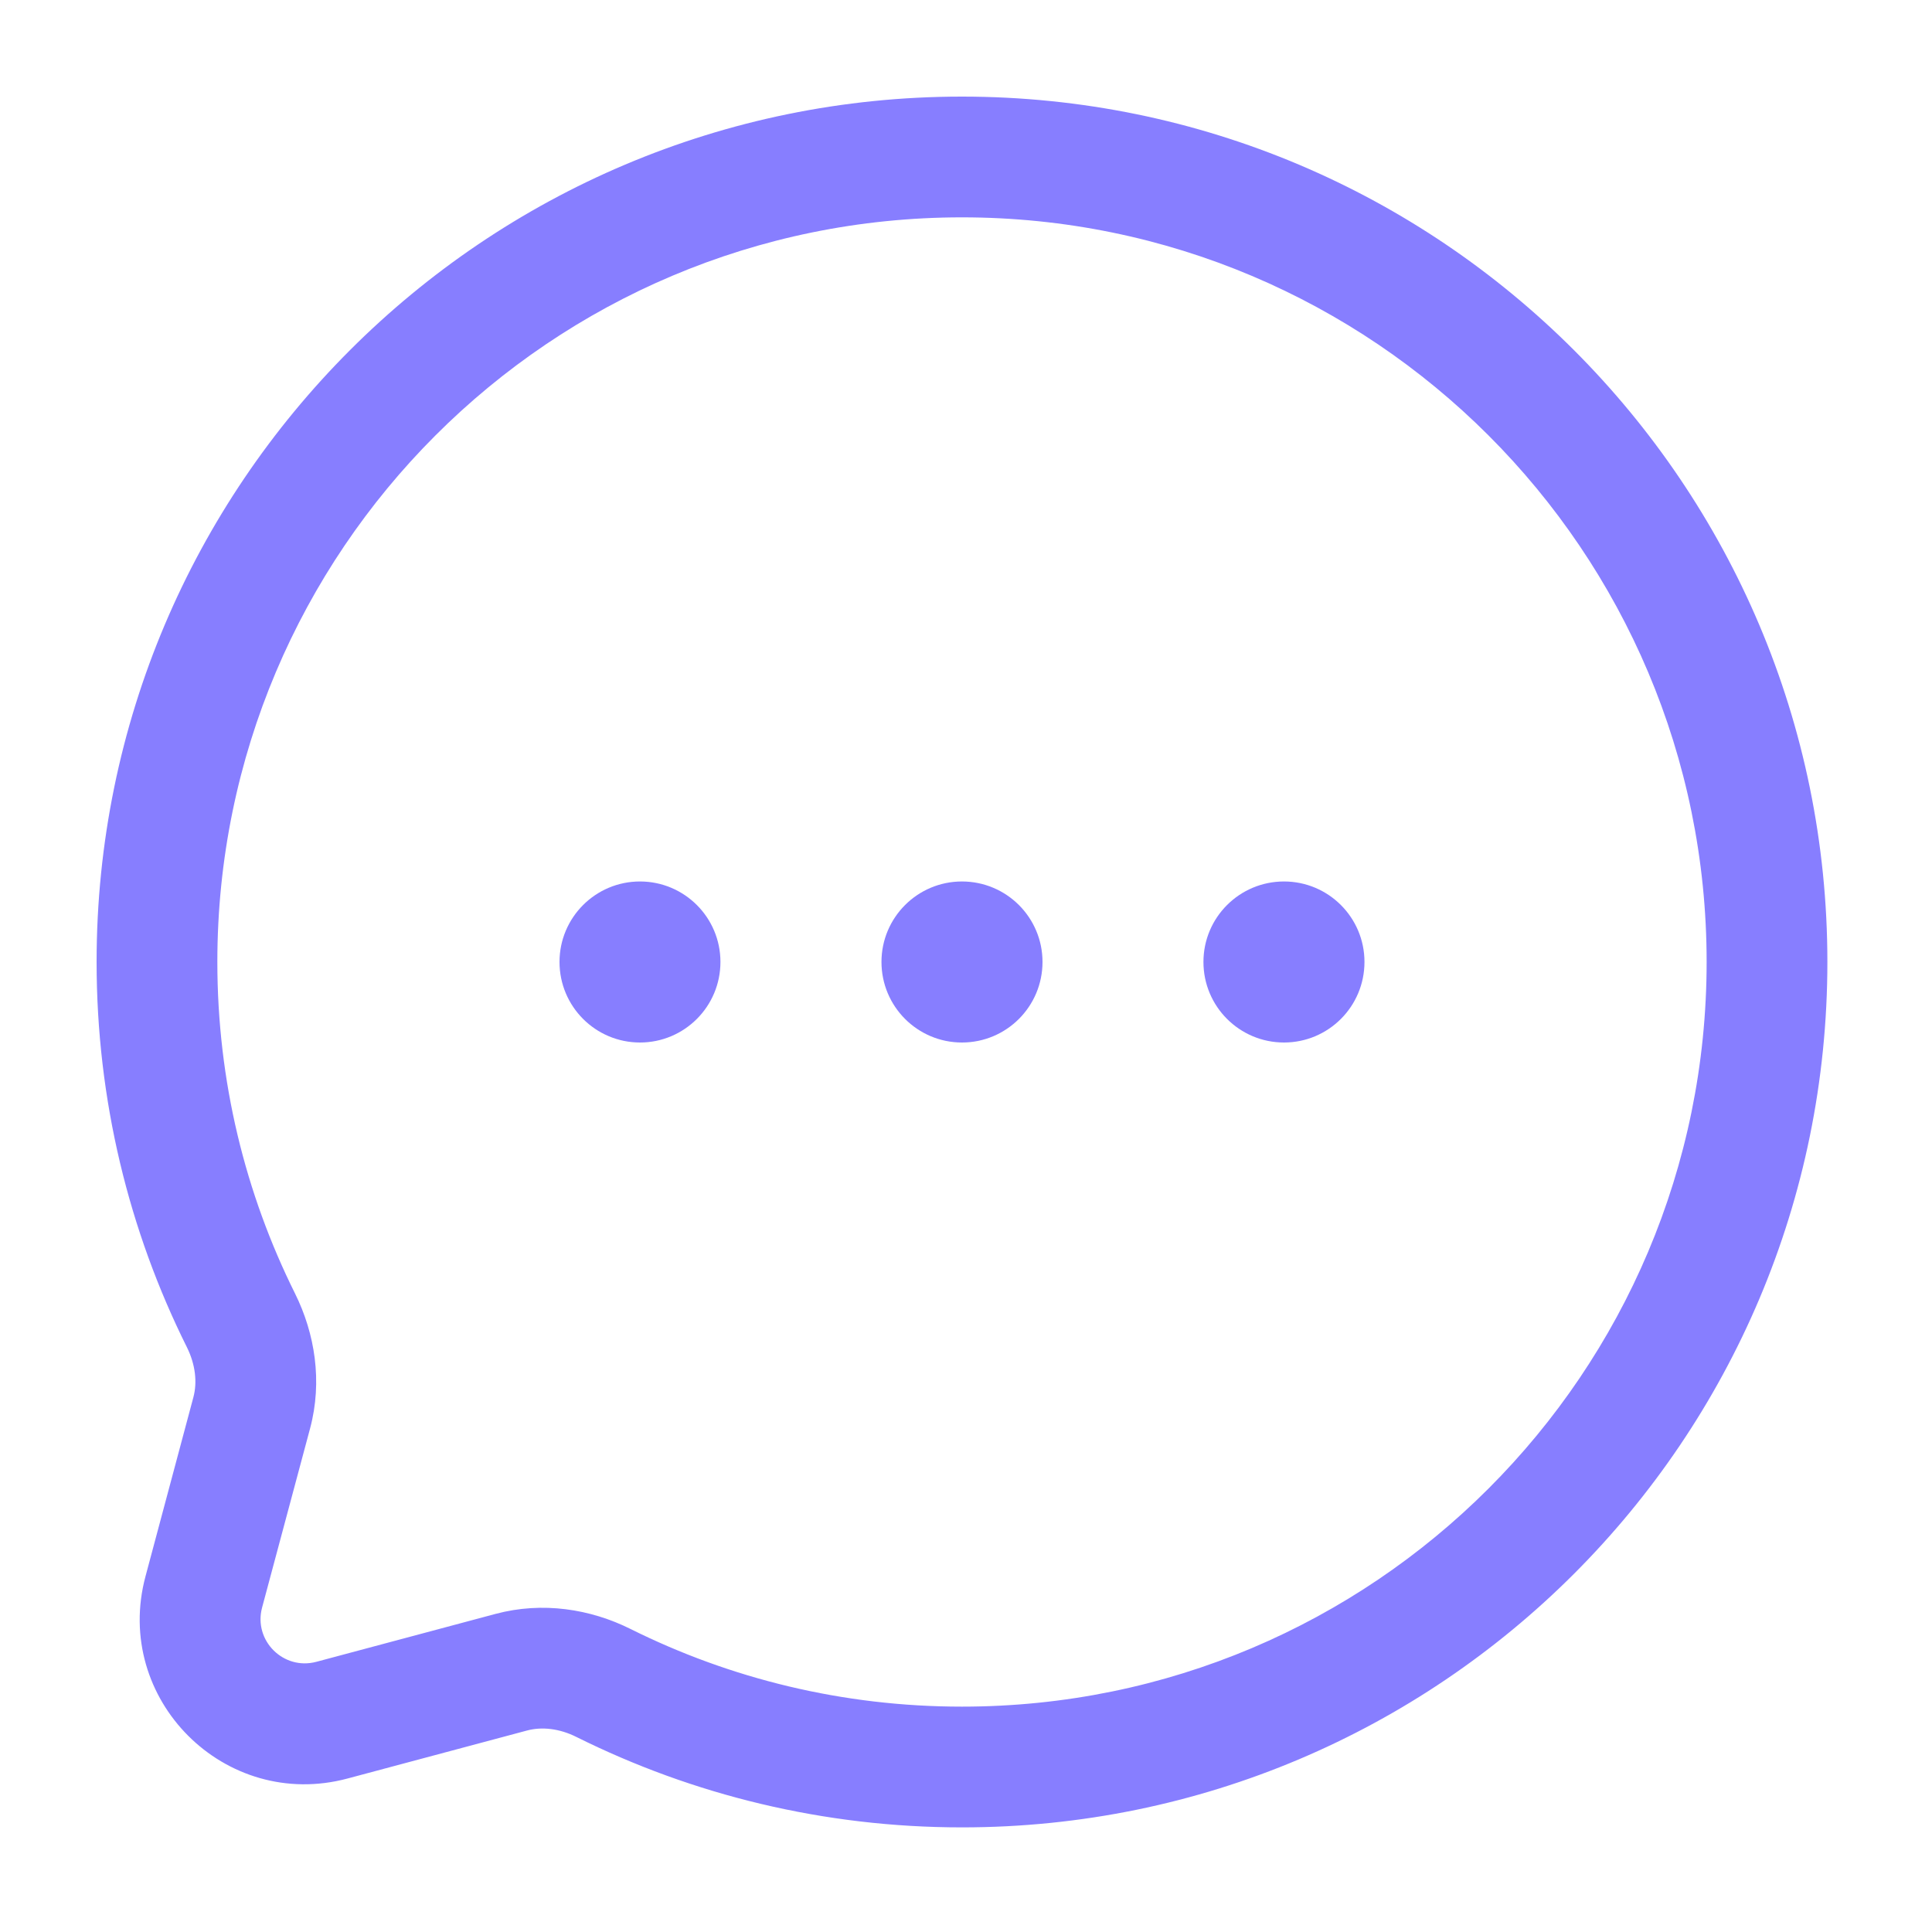
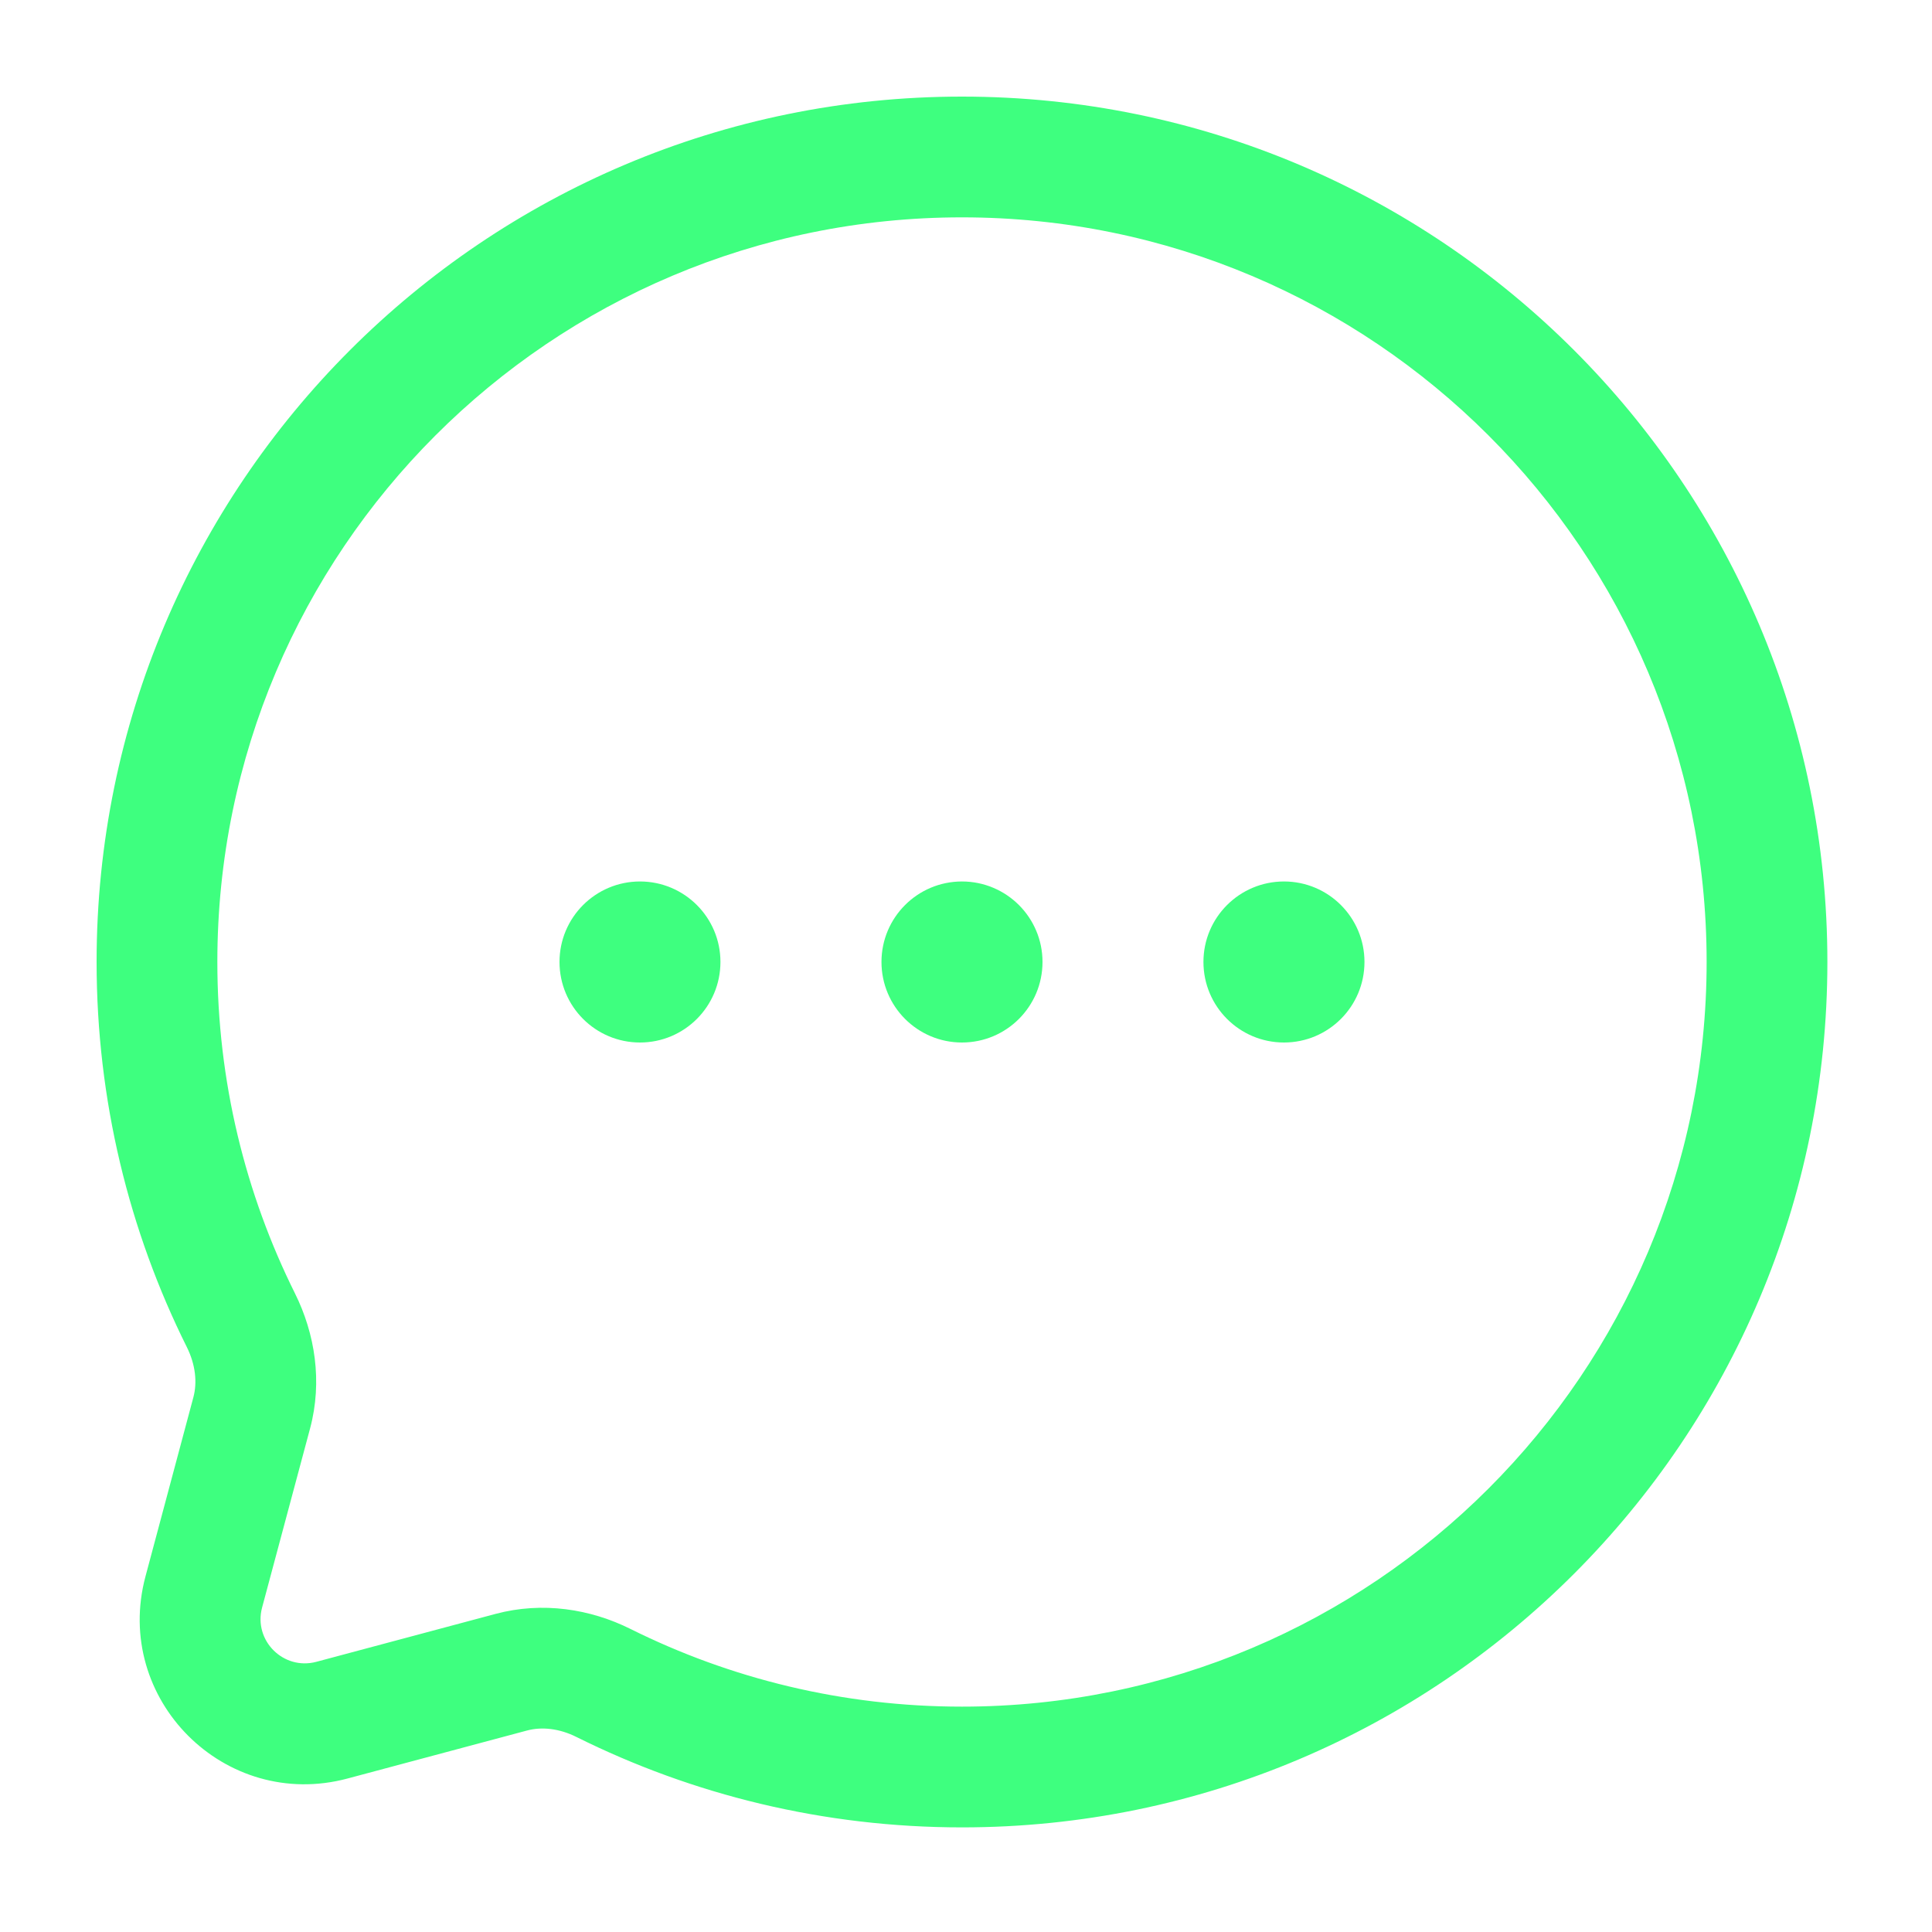
<svg xmlns="http://www.w3.org/2000/svg" width="20" height="20" viewBox="0 0 20 20" fill="none">
-   <path d="M7.458 9.958C7.458 10.419 7.085 10.792 6.625 10.792C6.165 10.792 5.792 10.419 5.792 9.958C5.792 9.498 6.165 9.125 6.625 9.125C7.085 9.125 7.458 9.498 7.458 9.958Z" fill="#877EFF" />
-   <path d="M10.792 9.958C10.792 10.419 10.419 10.792 9.958 10.792C9.498 10.792 9.125 10.419 9.125 9.958C9.125 9.498 9.498 9.125 9.958 9.125C10.419 9.125 10.792 9.498 10.792 9.958Z" fill="#877EFF" />
-   <path d="M14.125 9.958C14.125 10.419 13.752 10.792 13.292 10.792C12.831 10.792 12.458 10.419 12.458 9.958C12.458 9.498 12.831 9.125 13.292 9.125C13.752 9.125 14.125 9.498 14.125 9.958Z" fill="#877EFF" />
-   <path fill-rule="evenodd" clip-rule="evenodd" d="M18.917 9.958C18.917 5.011 14.906 1 9.958 1C5.011 1 1 5.011 1 9.958C1 11.39 1.336 12.745 1.935 13.947C2.024 14.127 2.043 14.31 2.002 14.464L1.506 16.319C1.166 17.589 2.328 18.751 3.598 18.411L5.453 17.915C5.607 17.873 5.79 17.892 5.969 17.982C7.171 18.58 8.526 18.917 9.958 18.917C14.906 18.917 18.917 14.906 18.917 9.958ZM9.958 2.25C14.216 2.25 17.667 5.701 17.667 9.958C17.667 14.216 14.216 17.667 9.958 17.667C8.724 17.667 7.559 17.377 6.527 16.863C6.112 16.656 5.616 16.577 5.13 16.707L3.275 17.203C2.934 17.294 2.622 16.983 2.713 16.642L3.21 14.787C3.34 14.3 3.26 13.805 3.054 13.39C2.54 12.357 2.25 11.193 2.25 9.958C2.25 5.701 5.701 2.25 9.958 2.25Z" fill="#877EFF" />
+   <path d="M7.458 9.958C7.458 10.419 7.085 10.792 6.625 10.792C6.165 10.792 5.792 10.419 5.792 9.958C5.792 9.498 6.165 9.125 6.625 9.125C7.085 9.125 7.458 9.498 7.458 9.958Z" fill="#3EFF7F" />
+   <path d="M10.792 9.958C10.792 10.419 10.419 10.792 9.958 10.792C9.498 10.792 9.125 10.419 9.125 9.958C9.125 9.498 9.498 9.125 9.958 9.125C10.419 9.125 10.792 9.498 10.792 9.958Z" fill="#3EFF7F" />
+   <path d="M14.125 9.958C14.125 10.419 13.752 10.792 13.292 10.792C12.831 10.792 12.458 10.419 12.458 9.958C12.458 9.498 12.831 9.125 13.292 9.125C13.752 9.125 14.125 9.498 14.125 9.958Z" fill="#3EFF7F" />
+   <path fill-rule="evenodd" clip-rule="evenodd" d="M18.917 9.958C18.917 5.011 14.906 1 9.958 1C5.011 1 1 5.011 1 9.958C1 11.39 1.336 12.745 1.935 13.947C2.024 14.127 2.043 14.31 2.002 14.464L1.506 16.319C1.166 17.589 2.328 18.751 3.598 18.411L5.453 17.915C5.607 17.873 5.79 17.892 5.969 17.982C7.171 18.58 8.526 18.917 9.958 18.917C14.906 18.917 18.917 14.906 18.917 9.958ZM9.958 2.25C14.216 2.25 17.667 5.701 17.667 9.958C17.667 14.216 14.216 17.667 9.958 17.667C8.724 17.667 7.559 17.377 6.527 16.863C6.112 16.656 5.616 16.577 5.13 16.707L3.275 17.203C2.934 17.294 2.622 16.983 2.713 16.642L3.21 14.787C3.34 14.3 3.26 13.805 3.054 13.39C2.54 12.357 2.25 11.193 2.25 9.958C2.25 5.701 5.701 2.25 9.958 2.25Z" fill="#3EFF7F" />
</svg>
